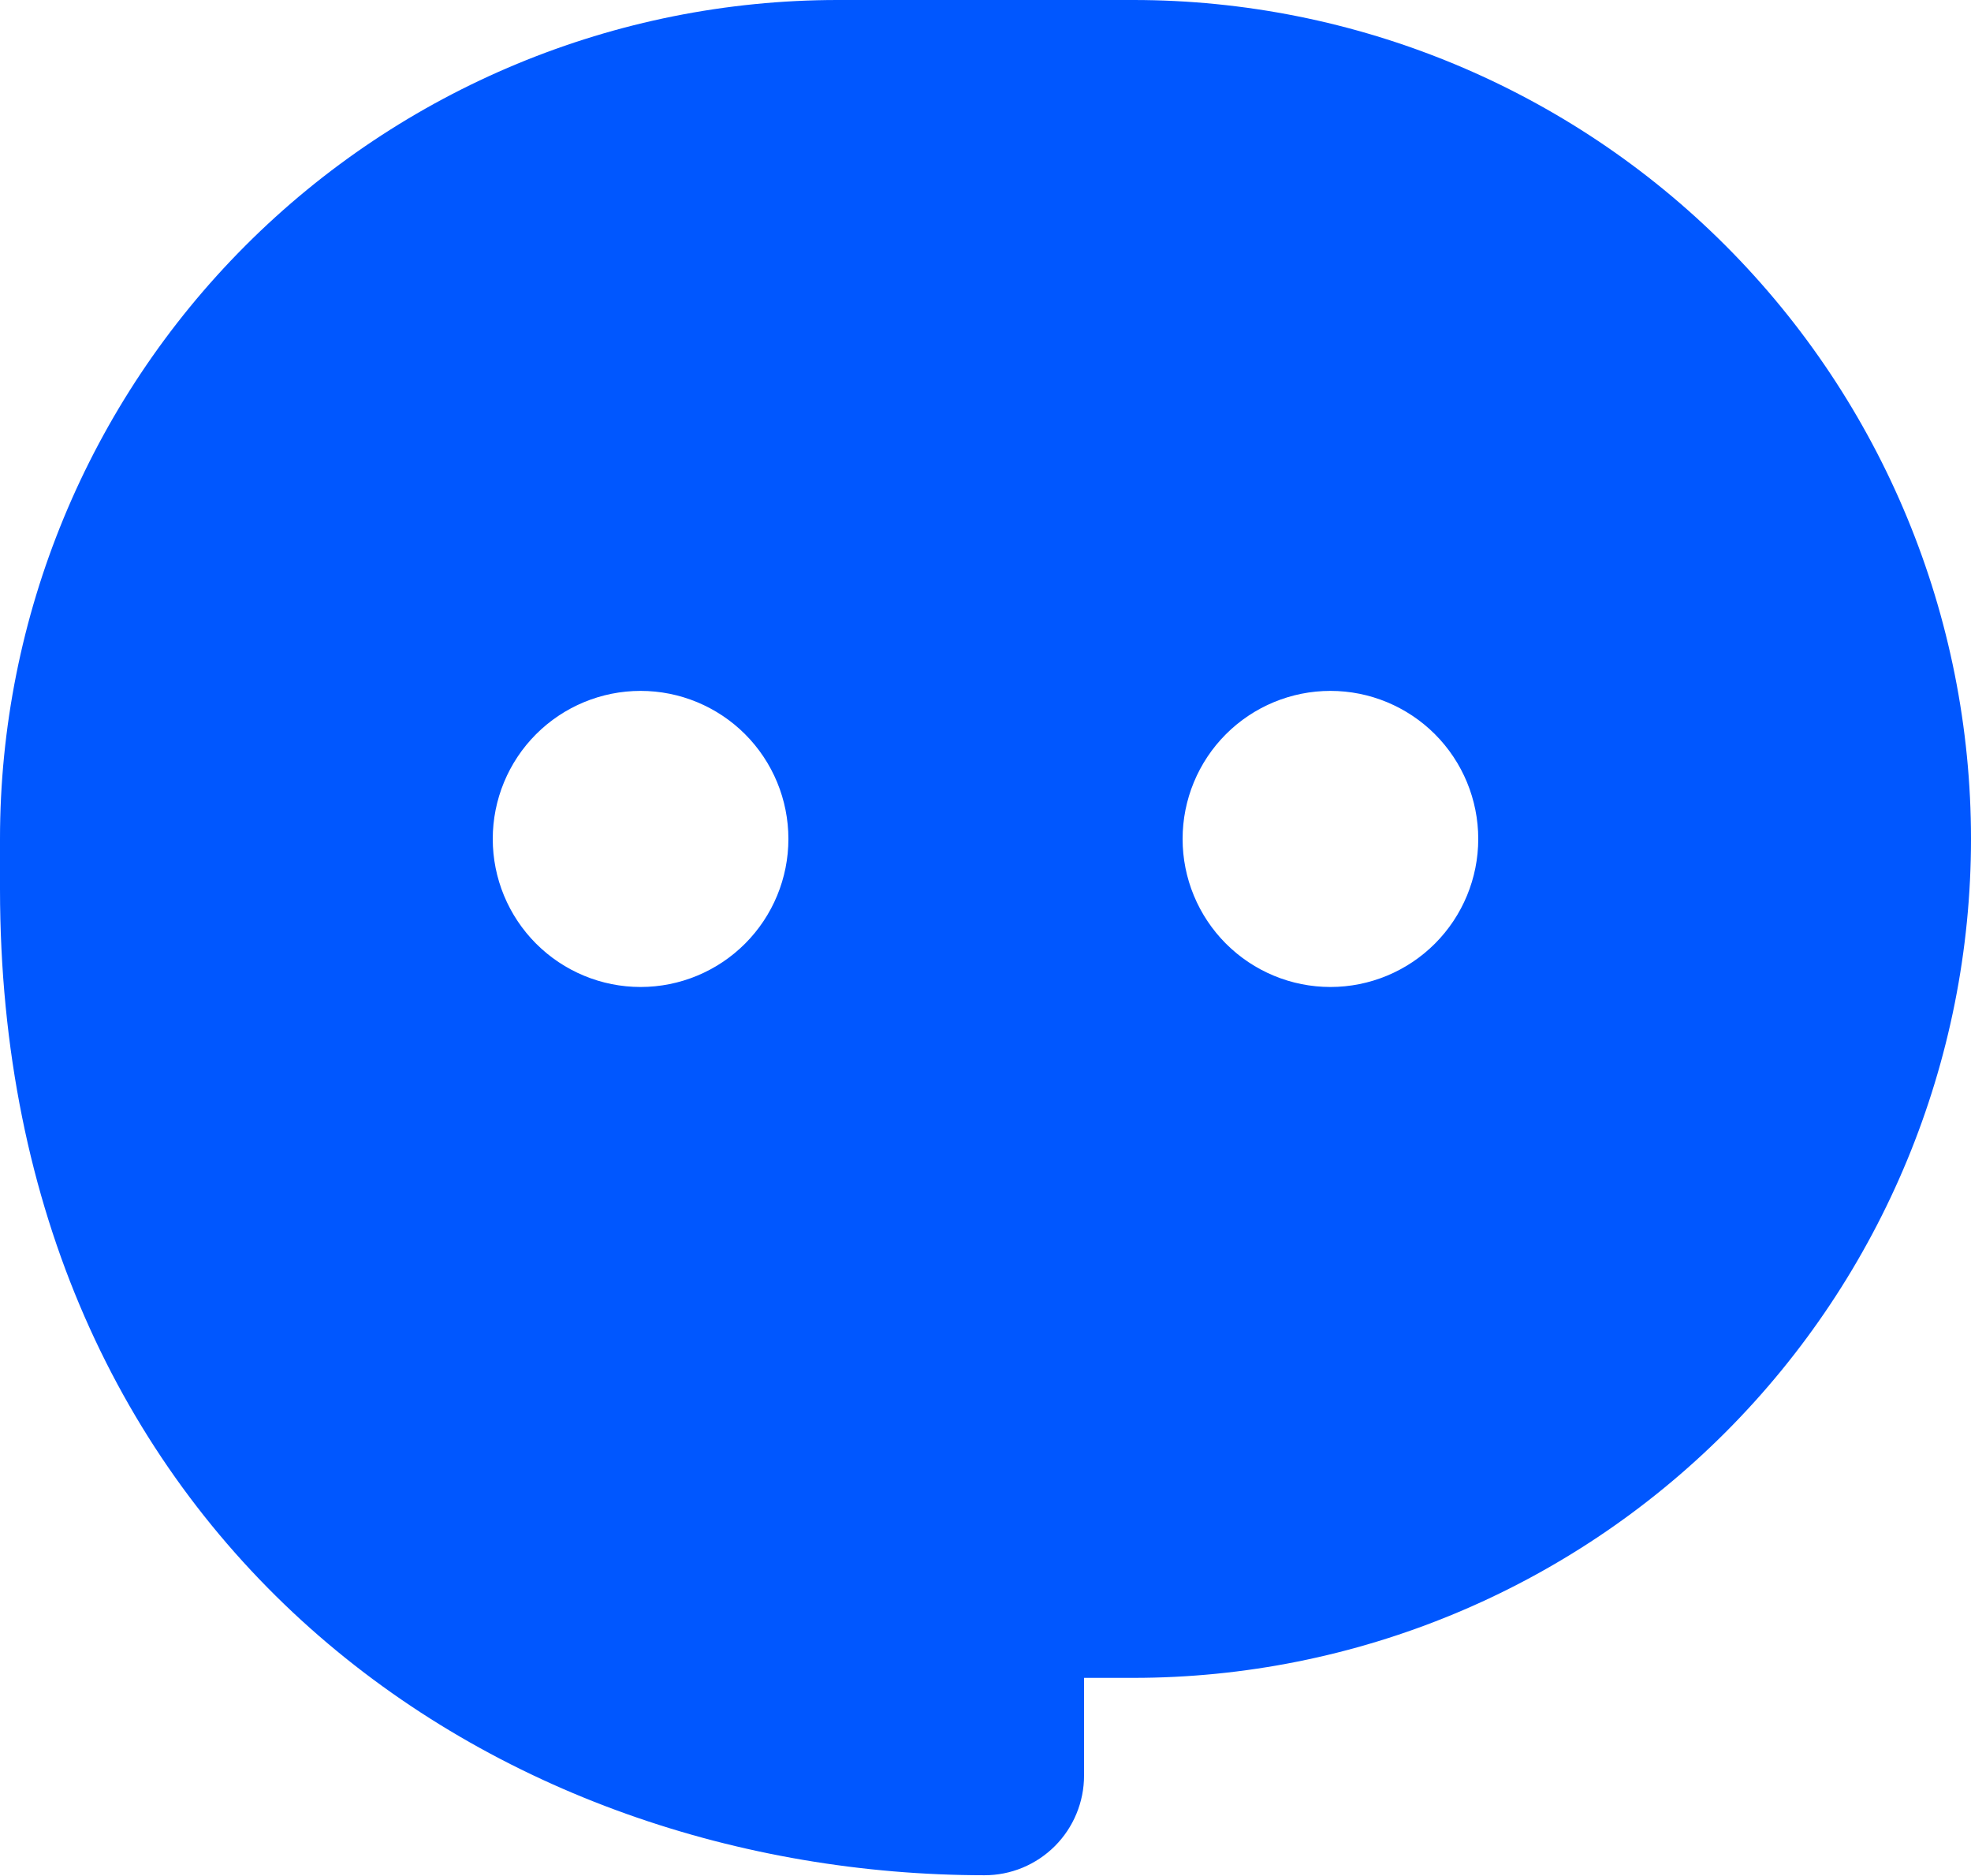
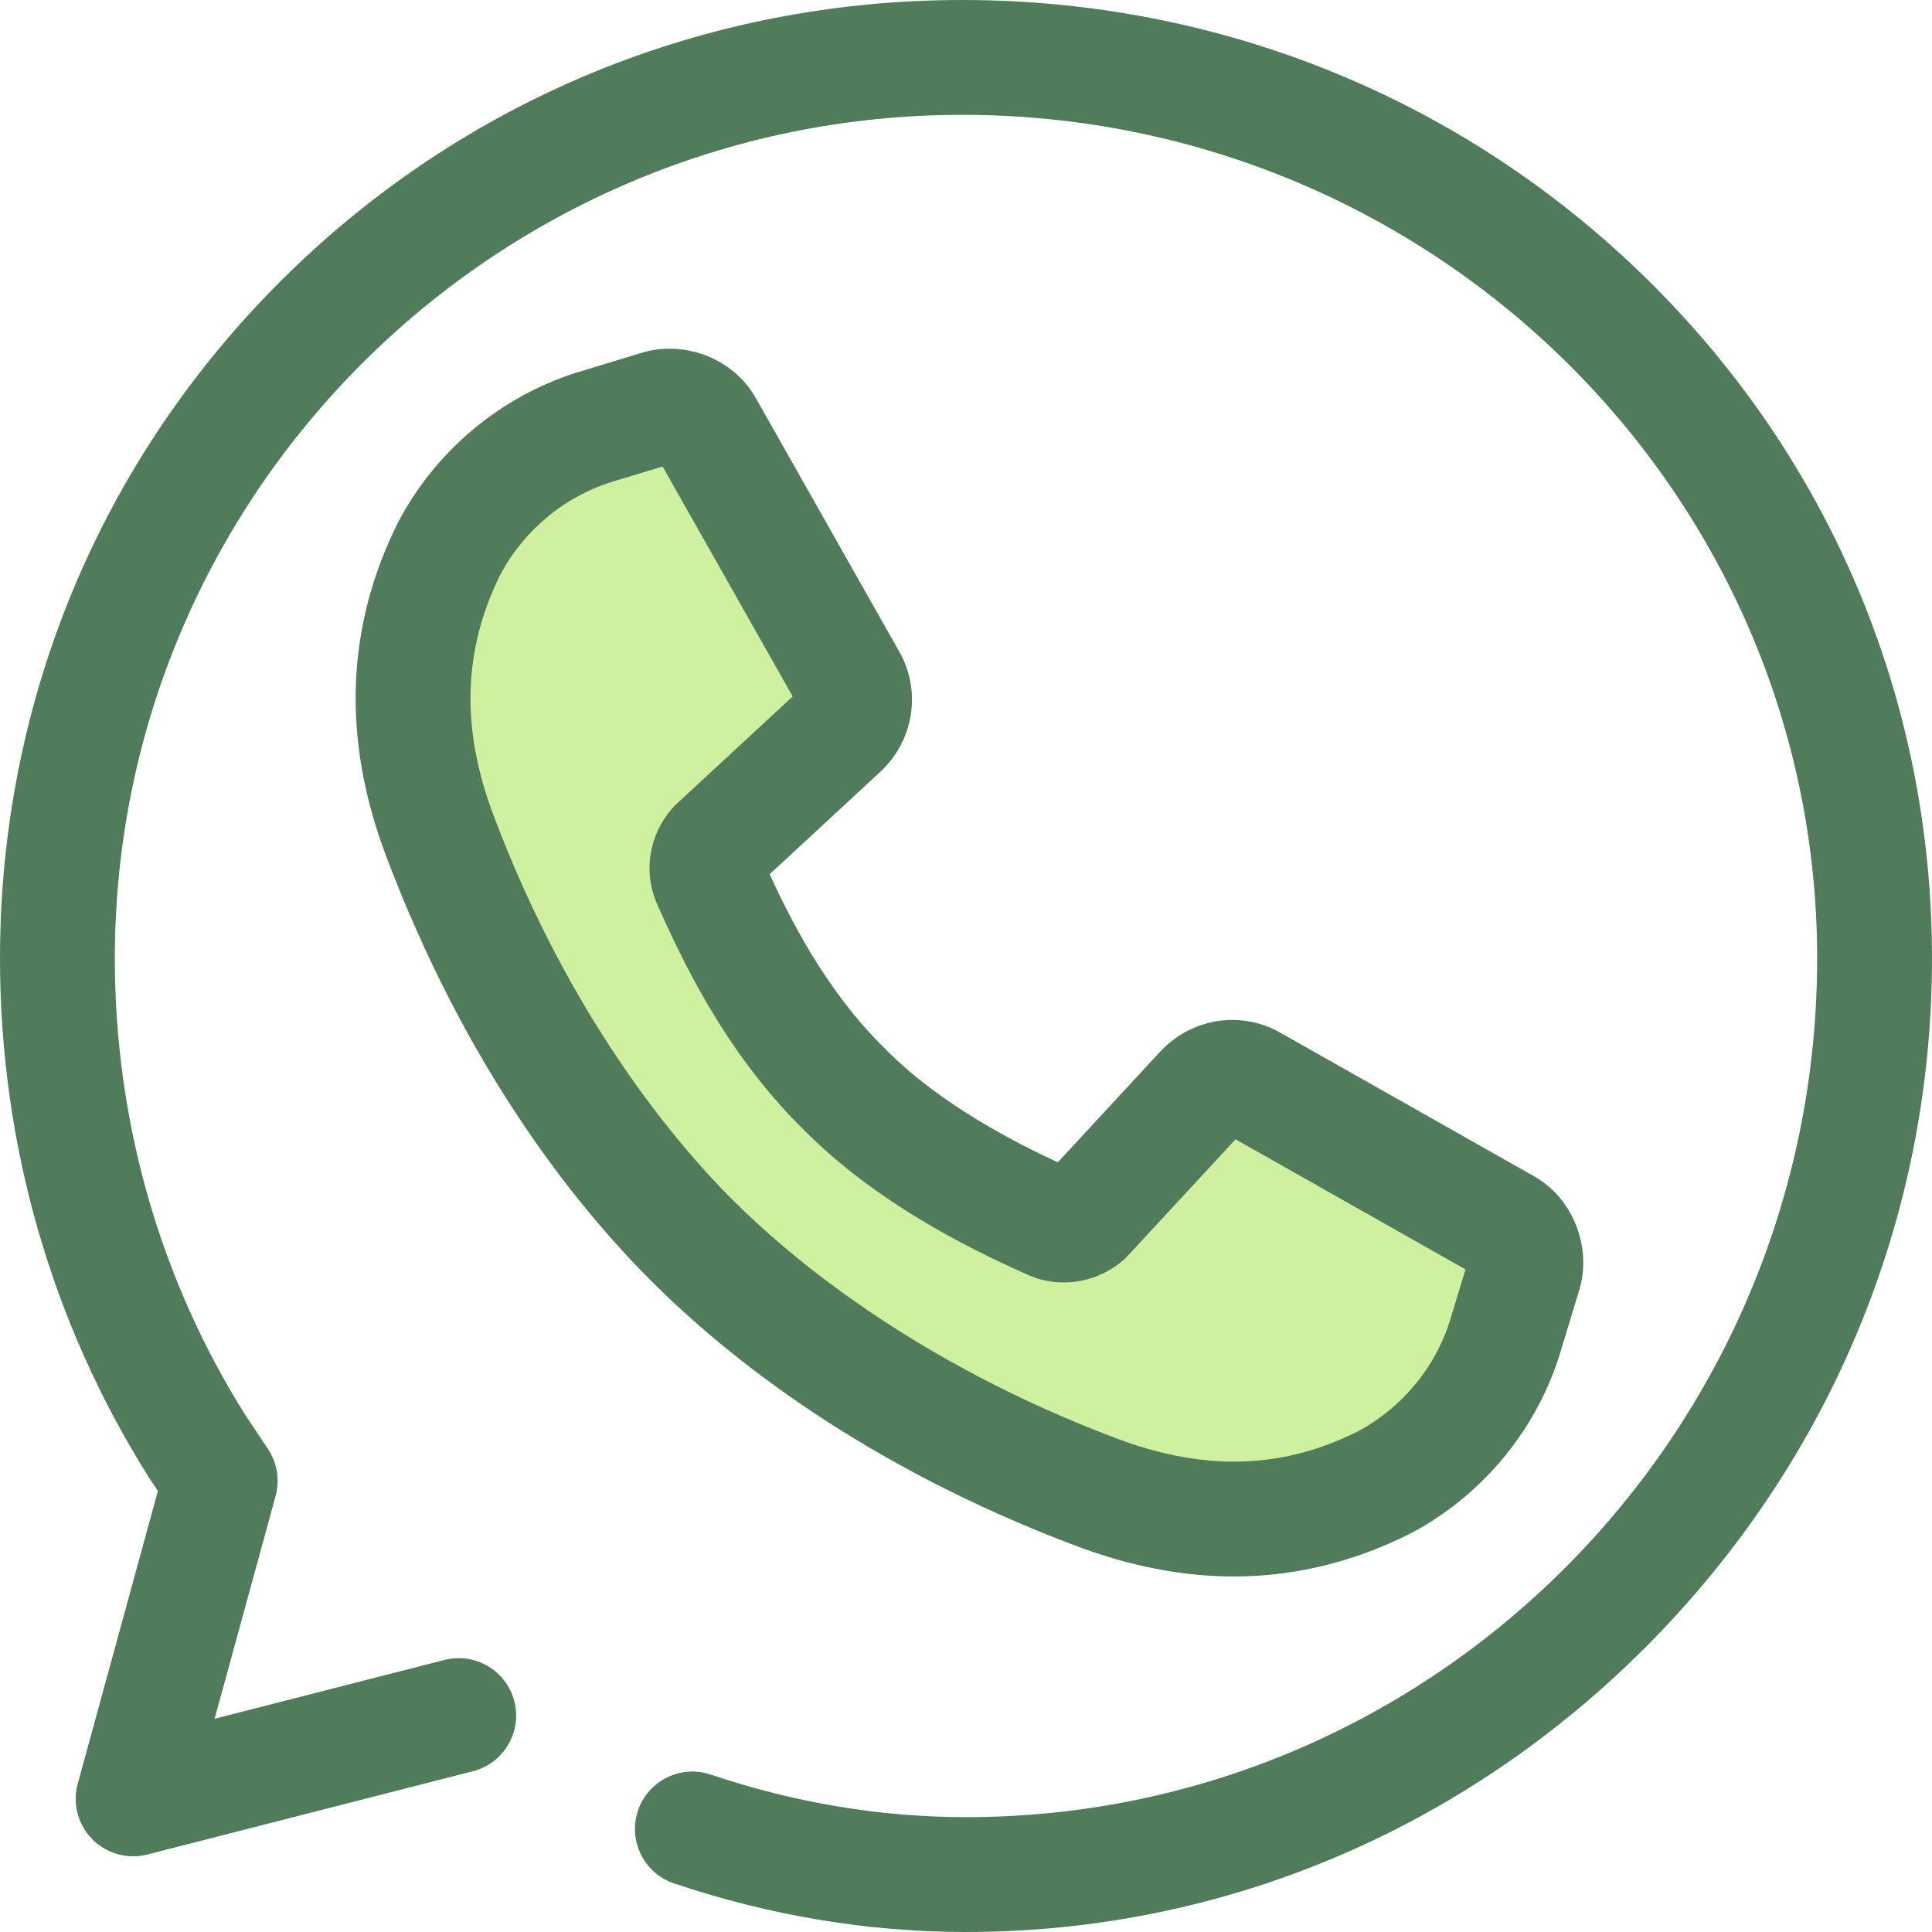
- <svg xmlns="http://www.w3.org/2000/svg" viewBox="0 0 82 78">
-   <path fill-rule="evenodd" clip-rule="evenodd" d="M47.15 0C56.393 0 65.257 3.676 71.793 10.22C78.328 16.765 82 25.64 82 34.895C82 44.149 78.328 53.025 71.793 59.569C65.257 66.113 56.393 69.79 47.15 69.79H45.1V73.854C45.1 74.398 44.993 74.938 44.784 75.441C44.576 75.945 44.271 76.402 43.886 76.787C43.501 77.172 43.044 77.477 42.541 77.686C42.038 77.894 41.499 78.001 40.955 78C30.869 77.992 20.652 74.621 12.899 67.72C5.076 60.75 0.008 50.392 0 36.984V34.895C0 25.64 3.672 16.765 10.207 10.22C16.743 3.676 25.607 0 34.85 0H47.15ZM26.65 28.737C25.019 28.737 23.455 29.386 22.301 30.54C21.148 31.695 20.5 33.262 20.5 34.895C20.5 36.528 21.148 38.094 22.301 39.249C23.455 40.404 25.019 41.053 26.65 41.053C28.281 41.053 29.845 40.404 30.999 39.249C32.152 38.094 32.8 36.528 32.8 34.895C32.8 33.262 32.152 31.695 30.999 30.54C29.845 29.386 28.281 28.737 26.65 28.737ZM55.35 28.737C53.719 28.737 52.155 29.386 51.001 30.54C49.848 31.695 49.2 33.262 49.2 34.895C49.2 36.528 49.848 38.094 51.001 39.249C52.155 40.404 53.719 41.053 55.35 41.053C56.981 41.053 58.545 40.404 59.699 39.249C60.852 38.094 61.5 36.528 61.5 34.895C61.5 33.262 60.852 31.695 59.699 30.54C58.545 29.386 56.981 28.737 55.35 28.737Z" fill="#0057FF" />
+ <svg xmlns="http://www.w3.org/2000/svg" height="800px" width="800px" version="1.1" id="Layer_1" viewBox="0 0 512 512" xml:space="preserve">
+   <path style="fill:#507C5C;" d="M255.999,512c-25.934,0-51.961-4.332-77.361-12.875c-7.966-2.68-12.251-11.309-9.571-19.274  c2.678-7.966,11.305-12.254,19.274-9.571c22.267,7.49,45.03,11.286,67.659,11.286c124.377,0,225.565-102.089,225.565-227.572  c0.002-123.271-101.637-223.56-226.568-223.56c-123.823,0-224.563,100.289-224.563,223.56c0,43.274,11.989,85.16,34.672,121.139  l5.913,8.87c2.442,3.666,3.179,8.211,2.015,12.46l-16.162,59.025l60.92-15.584c8.144-2.086,16.43,2.829,18.514,10.97  c2.083,8.143-2.829,16.431-10.97,18.514l-86.28,22.072c-5.253,1.344-10.821-0.208-14.622-4.074s-5.259-9.459-3.827-14.687  l21.243-77.585l-2.173-3.259c-0.068-0.103-0.137-0.208-0.204-0.315C13.65,350.655,0,303.091,0,253.994  c0-68.07,26.535-131.939,74.717-179.841C122.813,26.334,186.837,0,254.996,0c68.356,0,132.71,26.173,181.205,73.699  C485.081,121.6,512,185.63,512,253.992c0,68.482-26.824,133.176-75.532,182.162C387.837,485.064,323.745,512,255.999,512z" />
+   <path style="fill:#CFF09E;" d="M399.217,353.076l4.634-15.273c1.482-4.351-0.274-10.09-4.532-12.685l-67.288-38.073  c-4.258-2.593-9.905-1.948-13.609,2.217l-30.747,33.223c-2.407,2.036-5.833,2.867-9.072,1.478  c-11.254-5.064-35.944-16.411-54.297-34.765l0.003-0.003c-0.254-0.25-0.501-0.501-0.753-0.75c-0.25-0.253-0.501-0.499-0.75-0.753  l-0.003,0.003c-19.138-19.138-29.702-43.043-34.765-54.297c-1.389-3.24-0.558-6.665,1.478-9.072l33.223-30.747  c4.165-3.704,4.81-9.352,2.217-13.609l-38.073-67.288c-2.593-4.258-8.334-6.014-12.685-4.532l-15.273,4.634  c-16.384,4.728-31.099,16.026-39.795,32.415c-10.545,21.018-14.054,45.922-2.564,76.283c19.287,51.196,45.82,86.259,66.758,107.196  c20.937,20.937,56,47.469,107.196,66.758c30.361,11.49,55.263,7.981,76.283-2.564C383.19,384.175,394.489,369.46,399.217,353.076z" />
+   <path style="fill:#507C5C;" d="M326.998,417.787c-0.002,0-0.003,0-0.005,0c-13.54,0-27.625-2.733-41.862-8.121  c-56.146-21.153-92.209-49.867-112.57-70.229c-20.362-20.36-49.076-56.423-70.237-112.592c-11.749-31.04-10.673-60.813,3.203-88.47  c0.052-0.103,0.105-0.207,0.158-0.309c10.239-19.298,28.062-33.826,48.91-39.873l14.993-4.55c2.503-0.817,5.142-1.231,7.847-1.231  c9.2,0,17.798,4.732,22.439,12.35c0.085,0.14,0.167,0.282,0.25,0.425l37.978,67.12c6.274,10.571,4.141,24.171-5.117,32.519  l-29.022,26.858c5.2,11.338,14.549,30.101,29.36,45.012c0.119,0.114,0.236,0.228,0.35,0.347l1.28,1.28  c0.117,0.114,0.233,0.231,0.347,0.35c14.476,14.369,34.119,24.297,45.021,29.354l26.85-29.013  c5.002-5.548,12.058-8.725,19.388-8.725c4.62,0,9.153,1.246,13.131,3.608l67.12,37.978c0.143,0.081,0.285,0.164,0.425,0.25  c10.031,6.113,14.774,19.082,11.119,30.285l-4.55,14.995c-6.047,20.849-20.575,38.671-39.873,48.91  c-0.102,0.055-0.204,0.107-0.309,0.158C358.659,413.98,342.972,417.787,326.998,417.787z M132.651,152.183  c-9.966,19.968-10.573,40.877-1.853,63.911c20.27,53.803,48.35,86.887,63.286,101.823c14.935,14.935,48.02,43.017,101.801,63.278  c10.804,4.089,21.264,6.158,31.111,6.158h0.003c11.294,0,22.03-2.617,32.818-8.004c12.012-6.426,21.039-17.53,24.779-30.492  c0.02-0.067,0.038-0.134,0.059-0.199l3.717-12.25l-60.938-34.48l-28.59,30.893c-0.421,0.455-0.87,0.884-1.344,1.284  c-4.395,3.714-9.928,5.761-15.584,5.761c-3.209,0-6.342-0.645-9.313-1.919c-0.082-0.035-0.163-0.072-0.245-0.108  c-10.407-4.682-38.053-17.121-58.813-37.883c-0.078-0.078-0.154-0.155-0.228-0.234l-0.457-0.453  c-0.043-0.043-0.087-0.087-0.129-0.129l-0.453-0.457c-0.079-0.075-0.157-0.152-0.234-0.228  c-20.782-20.782-32.152-46.069-37.616-58.222l-0.266-0.592c-0.037-0.082-0.072-0.163-0.108-0.245  c-3.573-8.33-2.1-17.869,3.844-24.898c0.4-0.473,0.829-0.921,1.283-1.342l30.893-28.59l-34.48-60.938l-12.25,3.717  c-0.065,0.02-0.132,0.04-0.199,0.059C150.181,131.144,139.077,140.169,132.651,152.183z" />
</svg>
